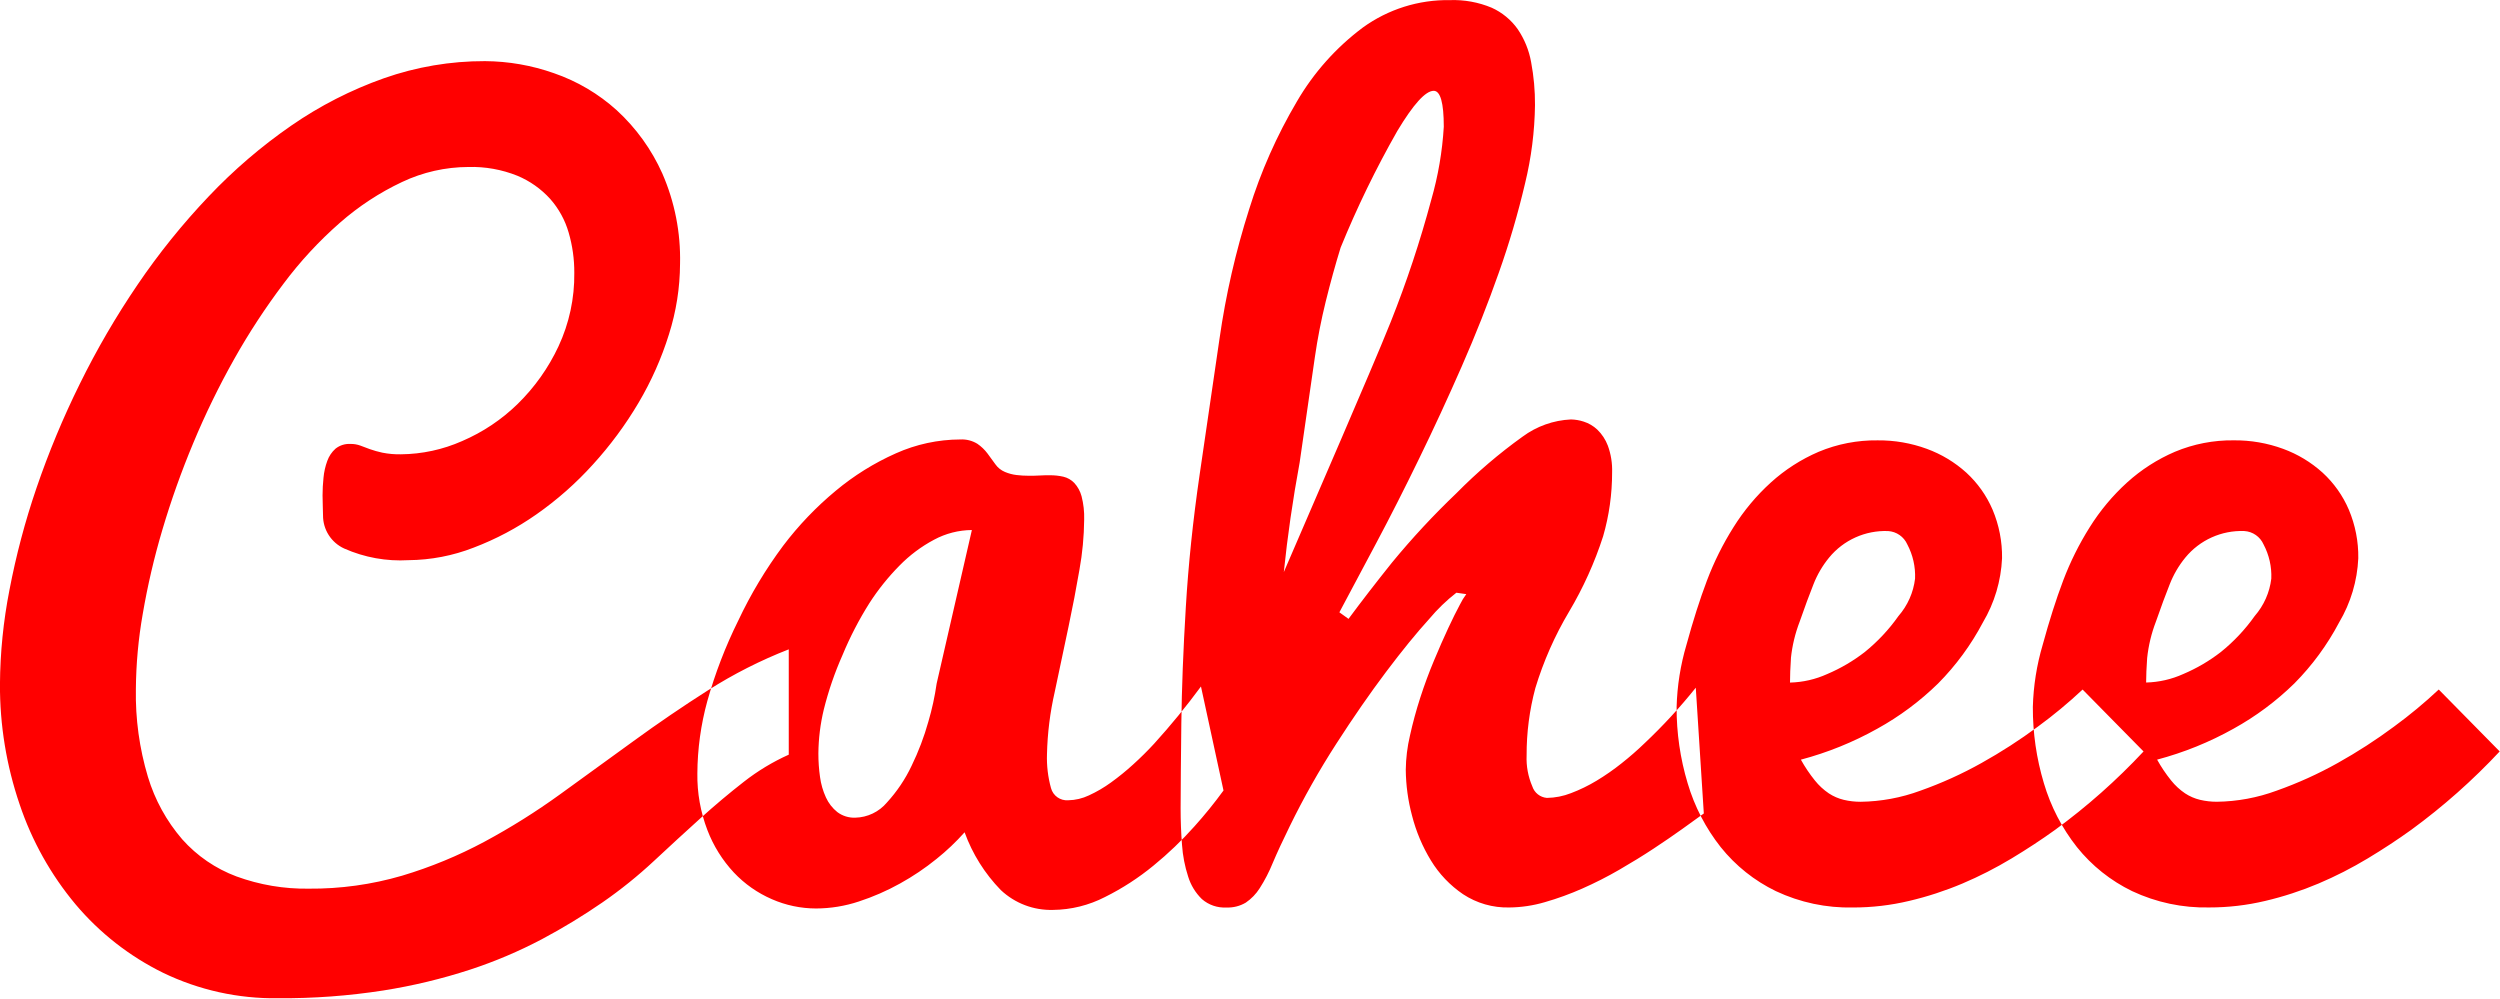
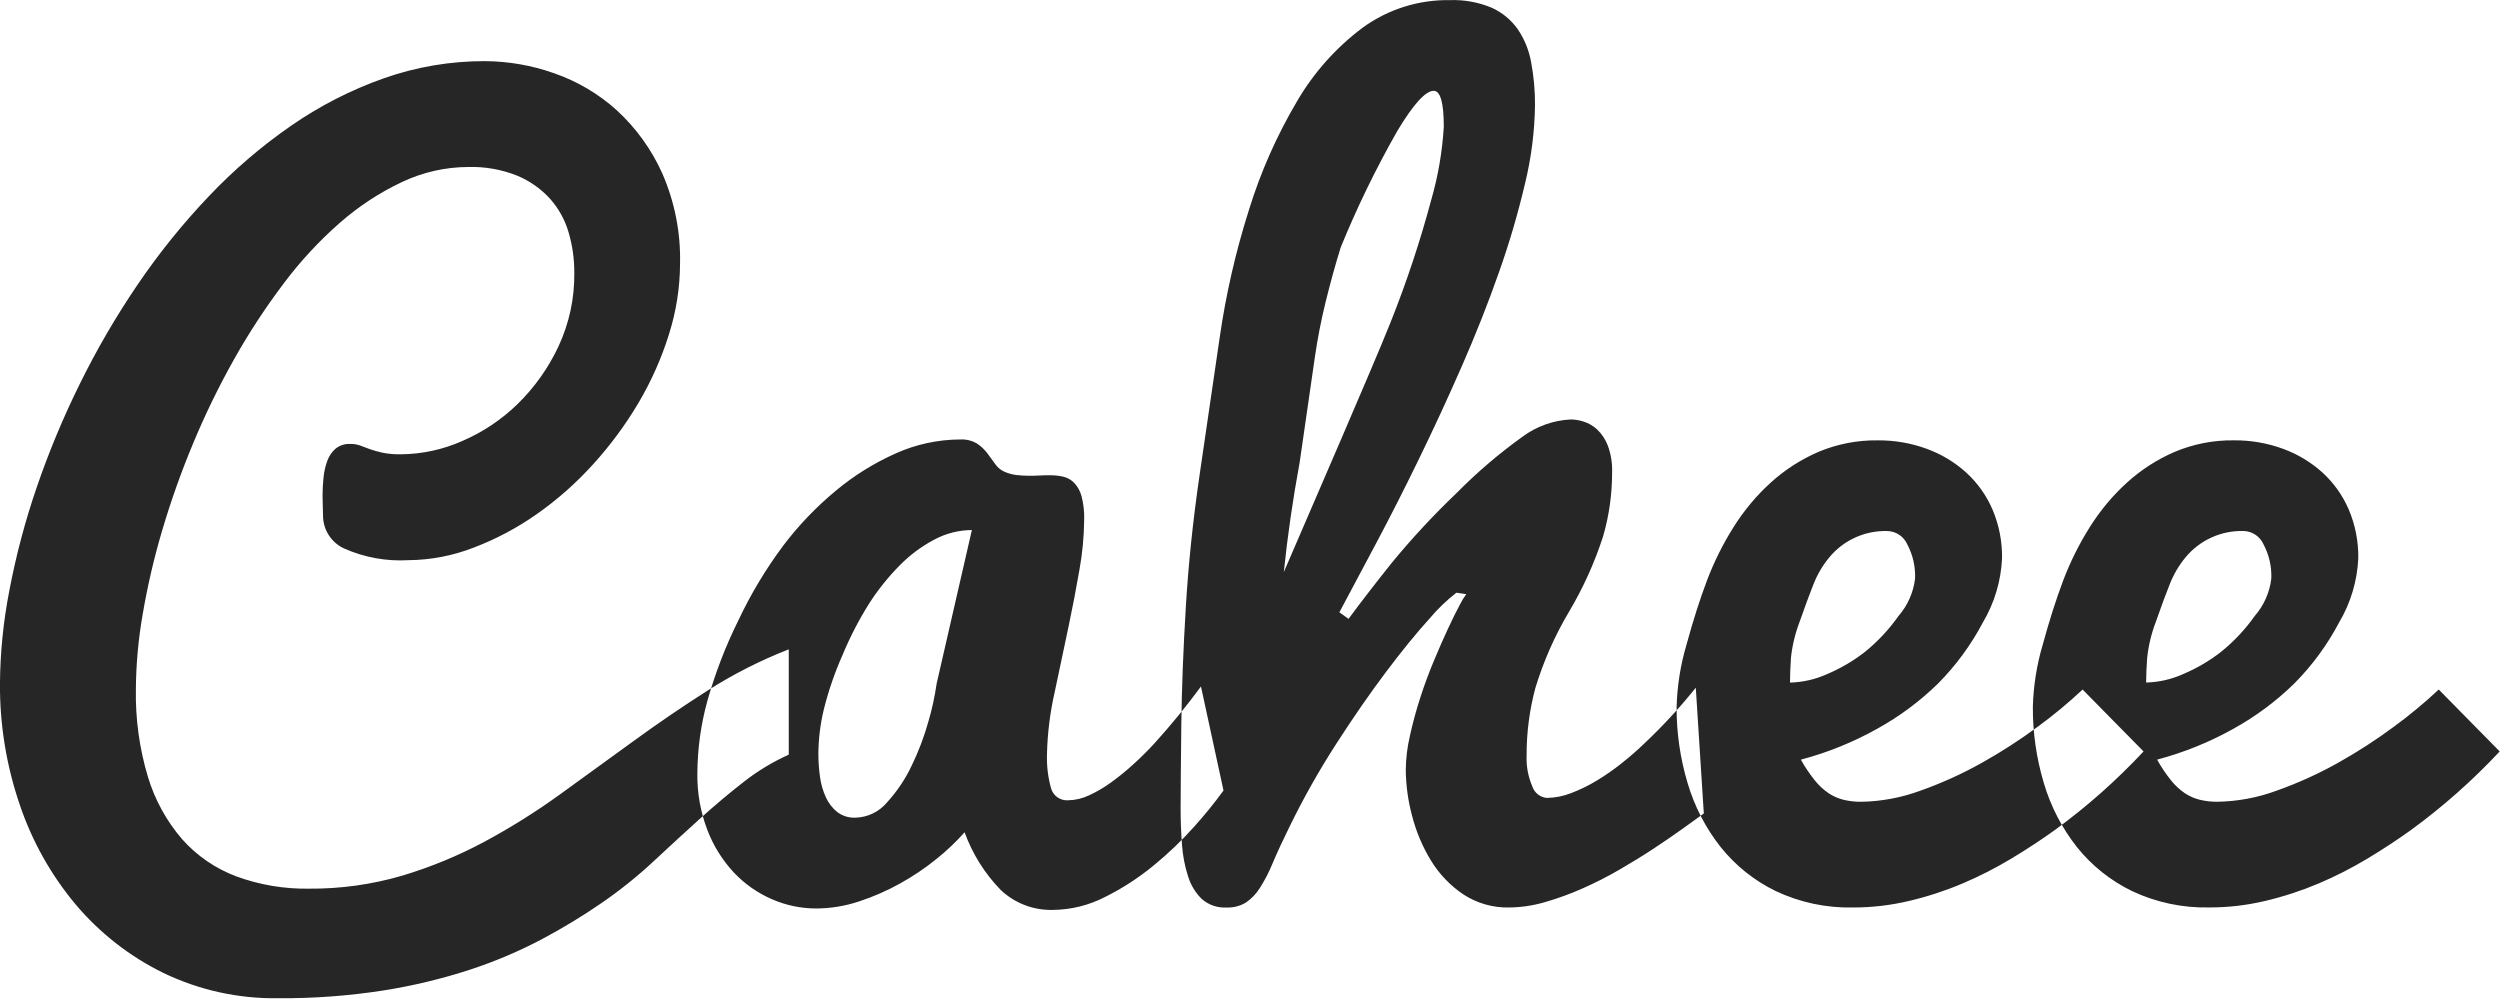
<svg xmlns="http://www.w3.org/2000/svg" width="129.219" height="51.594" viewBox="0 0 129.219 51.594">
  <defs>
    <style>
      .cls-1 {
-         fill: red;
+         fill: #262626;
        fill-rule: evenodd;
      }
    </style>
  </defs>
  <path id="logo.svg" class="cls-1" d="M203.482,83.659a24.062,24.062,0,0,0-4.162,2.111q-1.966,1.252-3.858,2.63t-3.784,2.743A34.783,34.783,0,0,1,187.76,93.6a22.914,22.914,0,0,1-4.26,1.757,16.717,16.717,0,0,1-4.822.67,10.431,10.431,0,0,1-3.736-.632,7.052,7.052,0,0,1-2.807-1.922,8.86,8.86,0,0,1-1.77-3.224,14.857,14.857,0,0,1-.623-4.539,23.521,23.521,0,0,1,.354-3.878,37.48,37.48,0,0,1,1.013-4.346,44.009,44.009,0,0,1,1.6-4.494,41.049,41.049,0,0,1,2.112-4.334,34.611,34.611,0,0,1,2.552-3.9,20.485,20.485,0,0,1,2.917-3.152,13.758,13.758,0,0,1,3.211-2.105,8.064,8.064,0,0,1,3.43-.776,6.327,6.327,0,0,1,2.527.452,4.767,4.767,0,0,1,1.7,1.2,4.5,4.5,0,0,1,.952,1.733,7.287,7.287,0,0,1,.293,2.087,8.735,8.735,0,0,1-.817,3.8,10.207,10.207,0,0,1-2.1,2.966,9.427,9.427,0,0,1-2.881,1.929,8,8,0,0,1-3.162.684,4.48,4.48,0,0,1-.964-0.085,5.363,5.363,0,0,1-.647-0.183q-0.269-.1-0.488-0.183a1.418,1.418,0,0,0-.513-0.085,1.133,1.133,0,0,0-.769.244,1.545,1.545,0,0,0-.427.635,3.432,3.432,0,0,0-.195.867,8.856,8.856,0,0,0-.049.915q0,0.293.012,0.562t0.012,0.464a1.873,1.873,0,0,0,1.1,1.721,7.163,7.163,0,0,0,3.32.6A9.491,9.491,0,0,0,187.2,78.4a14.833,14.833,0,0,0,3.247-1.721,17.286,17.286,0,0,0,2.918-2.576,19.329,19.329,0,0,0,2.356-3.186,16.72,16.72,0,0,0,1.574-3.54,12.214,12.214,0,0,0,.574-3.65,11.016,11.016,0,0,0-.915-4.663,9.955,9.955,0,0,0-2.356-3.271,9.407,9.407,0,0,0-3.247-1.916,10.9,10.9,0,0,0-3.565-.623,15.628,15.628,0,0,0-5.224.885,20.343,20.343,0,0,0-4.786,2.446,27.116,27.116,0,0,0-4.272,3.663,35.675,35.675,0,0,0-3.674,4.56,42.419,42.419,0,0,0-2.991,5.138,44.9,44.9,0,0,0-2.234,5.371,38.751,38.751,0,0,0-1.4,5.286,26.276,26.276,0,0,0-.488,4.855,18.972,18.972,0,0,0,1.013,6.2,16,16,0,0,0,2.893,5.178,13.98,13.98,0,0,0,4.529,3.541,13.209,13.209,0,0,0,5.945,1.313,33.856,33.856,0,0,0,5.432-.4,29.094,29.094,0,0,0,4.492-1.079,23.9,23.9,0,0,0,3.723-1.581,31.8,31.8,0,0,0,3.113-1.892,23.58,23.58,0,0,0,2.661-2.141q1.233-1.15,2.381-2.187t2.27-1.909a11.2,11.2,0,0,1,2.319-1.4V83.659Zm21.312,1.918a37.344,37.344,0,0,1-2.417,2.953q-0.513.557-1.087,1.077a12.872,12.872,0,0,1-1.147.932,6.688,6.688,0,0,1-1.136.665,2.6,2.6,0,0,1-1.074.254,0.853,0.853,0,0,1-.891-0.631,5.834,5.834,0,0,1-.207-1.749,16.113,16.113,0,0,1,.4-3.22l0.719-3.4q0.315-1.492.559-2.915a15.394,15.394,0,0,0,.244-2.589,4.356,4.356,0,0,0-.134-1.209,1.643,1.643,0,0,0-.379-0.691,1.158,1.158,0,0,0-.565-0.321,3.041,3.041,0,0,0-.687-0.074c-0.18,0-.365,0-0.553.013s-0.372.012-.552,0.012a5.217,5.217,0,0,1-.627-0.037,2.22,2.22,0,0,1-.6-0.16,1.145,1.145,0,0,1-.492-0.395q-0.2-.271-0.405-0.555a2.215,2.215,0,0,0-.528-0.506,1.531,1.531,0,0,0-.884-0.222,8.2,8.2,0,0,0-3.328.718,13.253,13.253,0,0,0-3.107,1.934A17.064,17.064,0,0,0,203.2,78.3a22.589,22.589,0,0,0-2.321,3.869,23.937,23.937,0,0,0-1.6,4.16,14.418,14.418,0,0,0-.515,3.746A7.859,7.859,0,0,0,199.283,93a6.746,6.746,0,0,0,1.367,2.192,5.944,5.944,0,0,0,1.966,1.379,5.69,5.69,0,0,0,2.282.48,7.073,7.073,0,0,0,2.215-.362,12.122,12.122,0,0,0,2.129-.93,12.948,12.948,0,0,0,1.883-1.269,11.879,11.879,0,0,0,1.452-1.377,8.361,8.361,0,0,0,1.87,2.985,3.778,3.778,0,0,0,2.7,1.027,6,6,0,0,0,2.686-.666,13.207,13.207,0,0,0,2.514-1.63,18.481,18.481,0,0,0,2.112-2.024,22.933,22.933,0,0,0,1.5-1.852ZM205.3,86.763a17.156,17.156,0,0,1,.965-2.807,17.8,17.8,0,0,1,1.391-2.687,12.012,12.012,0,0,1,1.551-1.936A7.267,7.267,0,0,1,211,77.99a4.181,4.181,0,0,1,1.953-.5l-1.821,7.937a13.96,13.96,0,0,1-.428,1.966,13.546,13.546,0,0,1-.868,2.286,7.646,7.646,0,0,1-1.272,1.892,2.2,2.2,0,0,1-1.638.787,1.452,1.452,0,0,1-.929-0.29,2.057,2.057,0,0,1-.587-0.755,3.7,3.7,0,0,1-.306-1.058,8.535,8.535,0,0,1-.085-1.221A10.1,10.1,0,0,1,205.3,86.763Zm26.648-5.02q0.829-1.554,1.917-3.6t2.209-4.353q1.124-2.306,2.2-4.76t1.917-4.846a43.333,43.333,0,0,0,1.355-4.612,18.1,18.1,0,0,0,.513-4.045,11.589,11.589,0,0,0-.2-2.222,4.413,4.413,0,0,0-.695-1.707,3.328,3.328,0,0,0-1.343-1.105,5.136,5.136,0,0,0-2.161-.393,7.465,7.465,0,0,0-4.5,1.418,12.832,12.832,0,0,0-3.41,3.827,26.224,26.224,0,0,0-2.469,5.575,41.383,41.383,0,0,0-1.527,6.671q-0.513,3.5-1.03,7.045t-0.713,6.843q-0.2,3.3-.232,6.017t-0.037,4.39q0,0.964.073,1.881a6.813,6.813,0,0,0,.318,1.64,2.753,2.753,0,0,0,.708,1.158,1.778,1.778,0,0,0,1.269.436,1.812,1.812,0,0,0,1-.252,2.546,2.546,0,0,0,.72-0.745,7.936,7.936,0,0,0,.672-1.3q0.342-.809.879-1.9a41.323,41.323,0,0,1,2.405-4.262q1.329-2.064,2.575-3.719t2.234-2.741a9.2,9.2,0,0,1,1.4-1.352l0.513,0.074a3.318,3.318,0,0,0-.331.543q-0.254.469-.6,1.209t-0.737,1.677q-0.393.937-.711,1.923t-0.533,1.961a8.152,8.152,0,0,0-.216,1.763,9.518,9.518,0,0,0,.324,2.373,8.448,8.448,0,0,0,.975,2.315,5.658,5.658,0,0,0,1.661,1.745,4.147,4.147,0,0,0,2.386.686,6.728,6.728,0,0,0,1.844-.275,15.047,15.047,0,0,0,1.928-.7,19.578,19.578,0,0,0,1.917-.974q0.953-.551,1.77-1.09t1.489-1.02q0.671-.481,1.111-0.8l-0.415-6.5a28.1,28.1,0,0,1-2.637,2.861q-0.561.543-1.2,1.048a11.976,11.976,0,0,1-1.294.9,8.112,8.112,0,0,1-1.318.641,3.564,3.564,0,0,1-1.246.246,0.869,0.869,0,0,1-.756-0.6,3.635,3.635,0,0,1-.293-1.592,13.266,13.266,0,0,1,.451-3.483,17.845,17.845,0,0,1,1.746-3.956,19.1,19.1,0,0,0,1.758-3.894,11.82,11.82,0,0,0,.464-3.3,3.684,3.684,0,0,0-.22-1.381,2.279,2.279,0,0,0-.549-0.834,1.845,1.845,0,0,0-.7-0.41,2.278,2.278,0,0,0-.659-0.112,4.558,4.558,0,0,0-2.5.89,26.426,26.426,0,0,0-3.418,2.922,40.633,40.633,0,0,0-3.332,3.587q-1.245,1.555-2.246,2.909ZM233.492,69.4l-1.431,3.344q-0.759,1.77-1.542,3.576t-1.443,3.344q0.285-2.775.82-5.672,0.177-1.231.378-2.619t0.408-2.824q0.207-1.436.562-2.876t0.769-2.783a51.58,51.58,0,0,1,2.931-6.028q1.245-2.074,1.88-2.074,0.52,0,.521,1.855a17.334,17.334,0,0,1-.649,3.784,56.577,56.577,0,0,1-2.091,6.3Q234.164,67.824,233.492,69.4Zm27.9,27.262a17.224,17.224,0,0,0,2.759-.9,20.219,20.219,0,0,0,2.539-1.295q1.209-.729,2.258-1.484a32.513,32.513,0,0,0,4.566-4.048l-3.15-3.2a24.734,24.734,0,0,1-2.319,1.922,26.93,26.93,0,0,1-2.905,1.874,20.416,20.416,0,0,1-3.162,1.432,9.28,9.28,0,0,1-3.088.573,3.77,3.77,0,0,1-.87-0.1,2.438,2.438,0,0,1-.772-0.334,3.249,3.249,0,0,1-.723-0.668,7.592,7.592,0,0,1-.723-1.075,17.035,17.035,0,0,0,3.951-1.6,14.569,14.569,0,0,0,3.144-2.34,13.3,13.3,0,0,0,2.312-3.151,7.124,7.124,0,0,0,.991-3.318,6.221,6.221,0,0,0-.489-2.511,5.58,5.58,0,0,0-1.356-1.914,6.231,6.231,0,0,0-2.041-1.231,7.2,7.2,0,0,0-2.542-.439,7.634,7.634,0,0,0-3.048.59,8.914,8.914,0,0,0-2.476,1.59,10.965,10.965,0,0,0-1.931,2.313,15.351,15.351,0,0,0-1.372,2.759q-0.546,1.446-1.056,3.313a12.5,12.5,0,0,0-.51,3.217,13.477,13.477,0,0,0,.57,3.939,9.811,9.811,0,0,0,1.71,3.305,8.27,8.27,0,0,0,2.849,2.273A8.9,8.9,0,0,0,258.5,97,12.457,12.457,0,0,0,261.394,96.661Zm-6.105-12.554a7.422,7.422,0,0,1,.454-1.886q0.4-1.146.71-1.922a5.093,5.093,0,0,1,.809-1.384,3.76,3.76,0,0,1,3.051-1.373,1.164,1.164,0,0,1,.993.692,3.471,3.471,0,0,1,.4,1.767,3.588,3.588,0,0,1-.858,1.934A9.261,9.261,0,0,1,259.1,83.8a8.725,8.725,0,0,1-1.936,1.134,4.961,4.961,0,0,1-1.924.441Q255.24,84.847,255.289,84.107ZM279.8,96.661a17.224,17.224,0,0,0,2.759-.9,20.219,20.219,0,0,0,2.539-1.295q1.209-.729,2.258-1.484a32.513,32.513,0,0,0,4.566-4.048l-3.15-3.2a24.734,24.734,0,0,1-2.319,1.922,26.93,26.93,0,0,1-2.9,1.874,20.416,20.416,0,0,1-3.162,1.432,9.276,9.276,0,0,1-3.088.573,3.77,3.77,0,0,1-.87-0.1,2.438,2.438,0,0,1-.772-0.334,3.271,3.271,0,0,1-.723-0.668,7.592,7.592,0,0,1-.723-1.075,17.061,17.061,0,0,0,3.952-1.6,14.586,14.586,0,0,0,3.143-2.34,13.273,13.273,0,0,0,2.312-3.151,7.124,7.124,0,0,0,.991-3.318,6.221,6.221,0,0,0-.489-2.511,5.567,5.567,0,0,0-1.356-1.914,6.231,6.231,0,0,0-2.041-1.231,7.2,7.2,0,0,0-2.542-.439,7.626,7.626,0,0,0-3.047.59,8.9,8.9,0,0,0-2.477,1.59,11,11,0,0,0-1.931,2.313,15.417,15.417,0,0,0-1.372,2.759q-0.546,1.446-1.056,3.313a12.5,12.5,0,0,0-.51,3.217,13.477,13.477,0,0,0,.57,3.939,9.811,9.811,0,0,0,1.71,3.305,8.279,8.279,0,0,0,2.849,2.273,8.9,8.9,0,0,0,3.99.845A12.457,12.457,0,0,0,279.8,96.661ZM273.7,84.107a7.422,7.422,0,0,1,.454-1.886q0.4-1.146.711-1.922a5.09,5.09,0,0,1,.808-1.384,3.76,3.76,0,0,1,3.051-1.373,1.164,1.164,0,0,1,.993.692,3.471,3.471,0,0,1,.4,1.767,3.588,3.588,0,0,1-.858,1.934,9.261,9.261,0,0,1-1.752,1.862,8.7,8.7,0,0,1-1.936,1.134,4.958,4.958,0,0,1-1.924.441Q273.648,84.847,273.7,84.107Z" transform="translate(-162.719 -50.094)" />
</svg>
